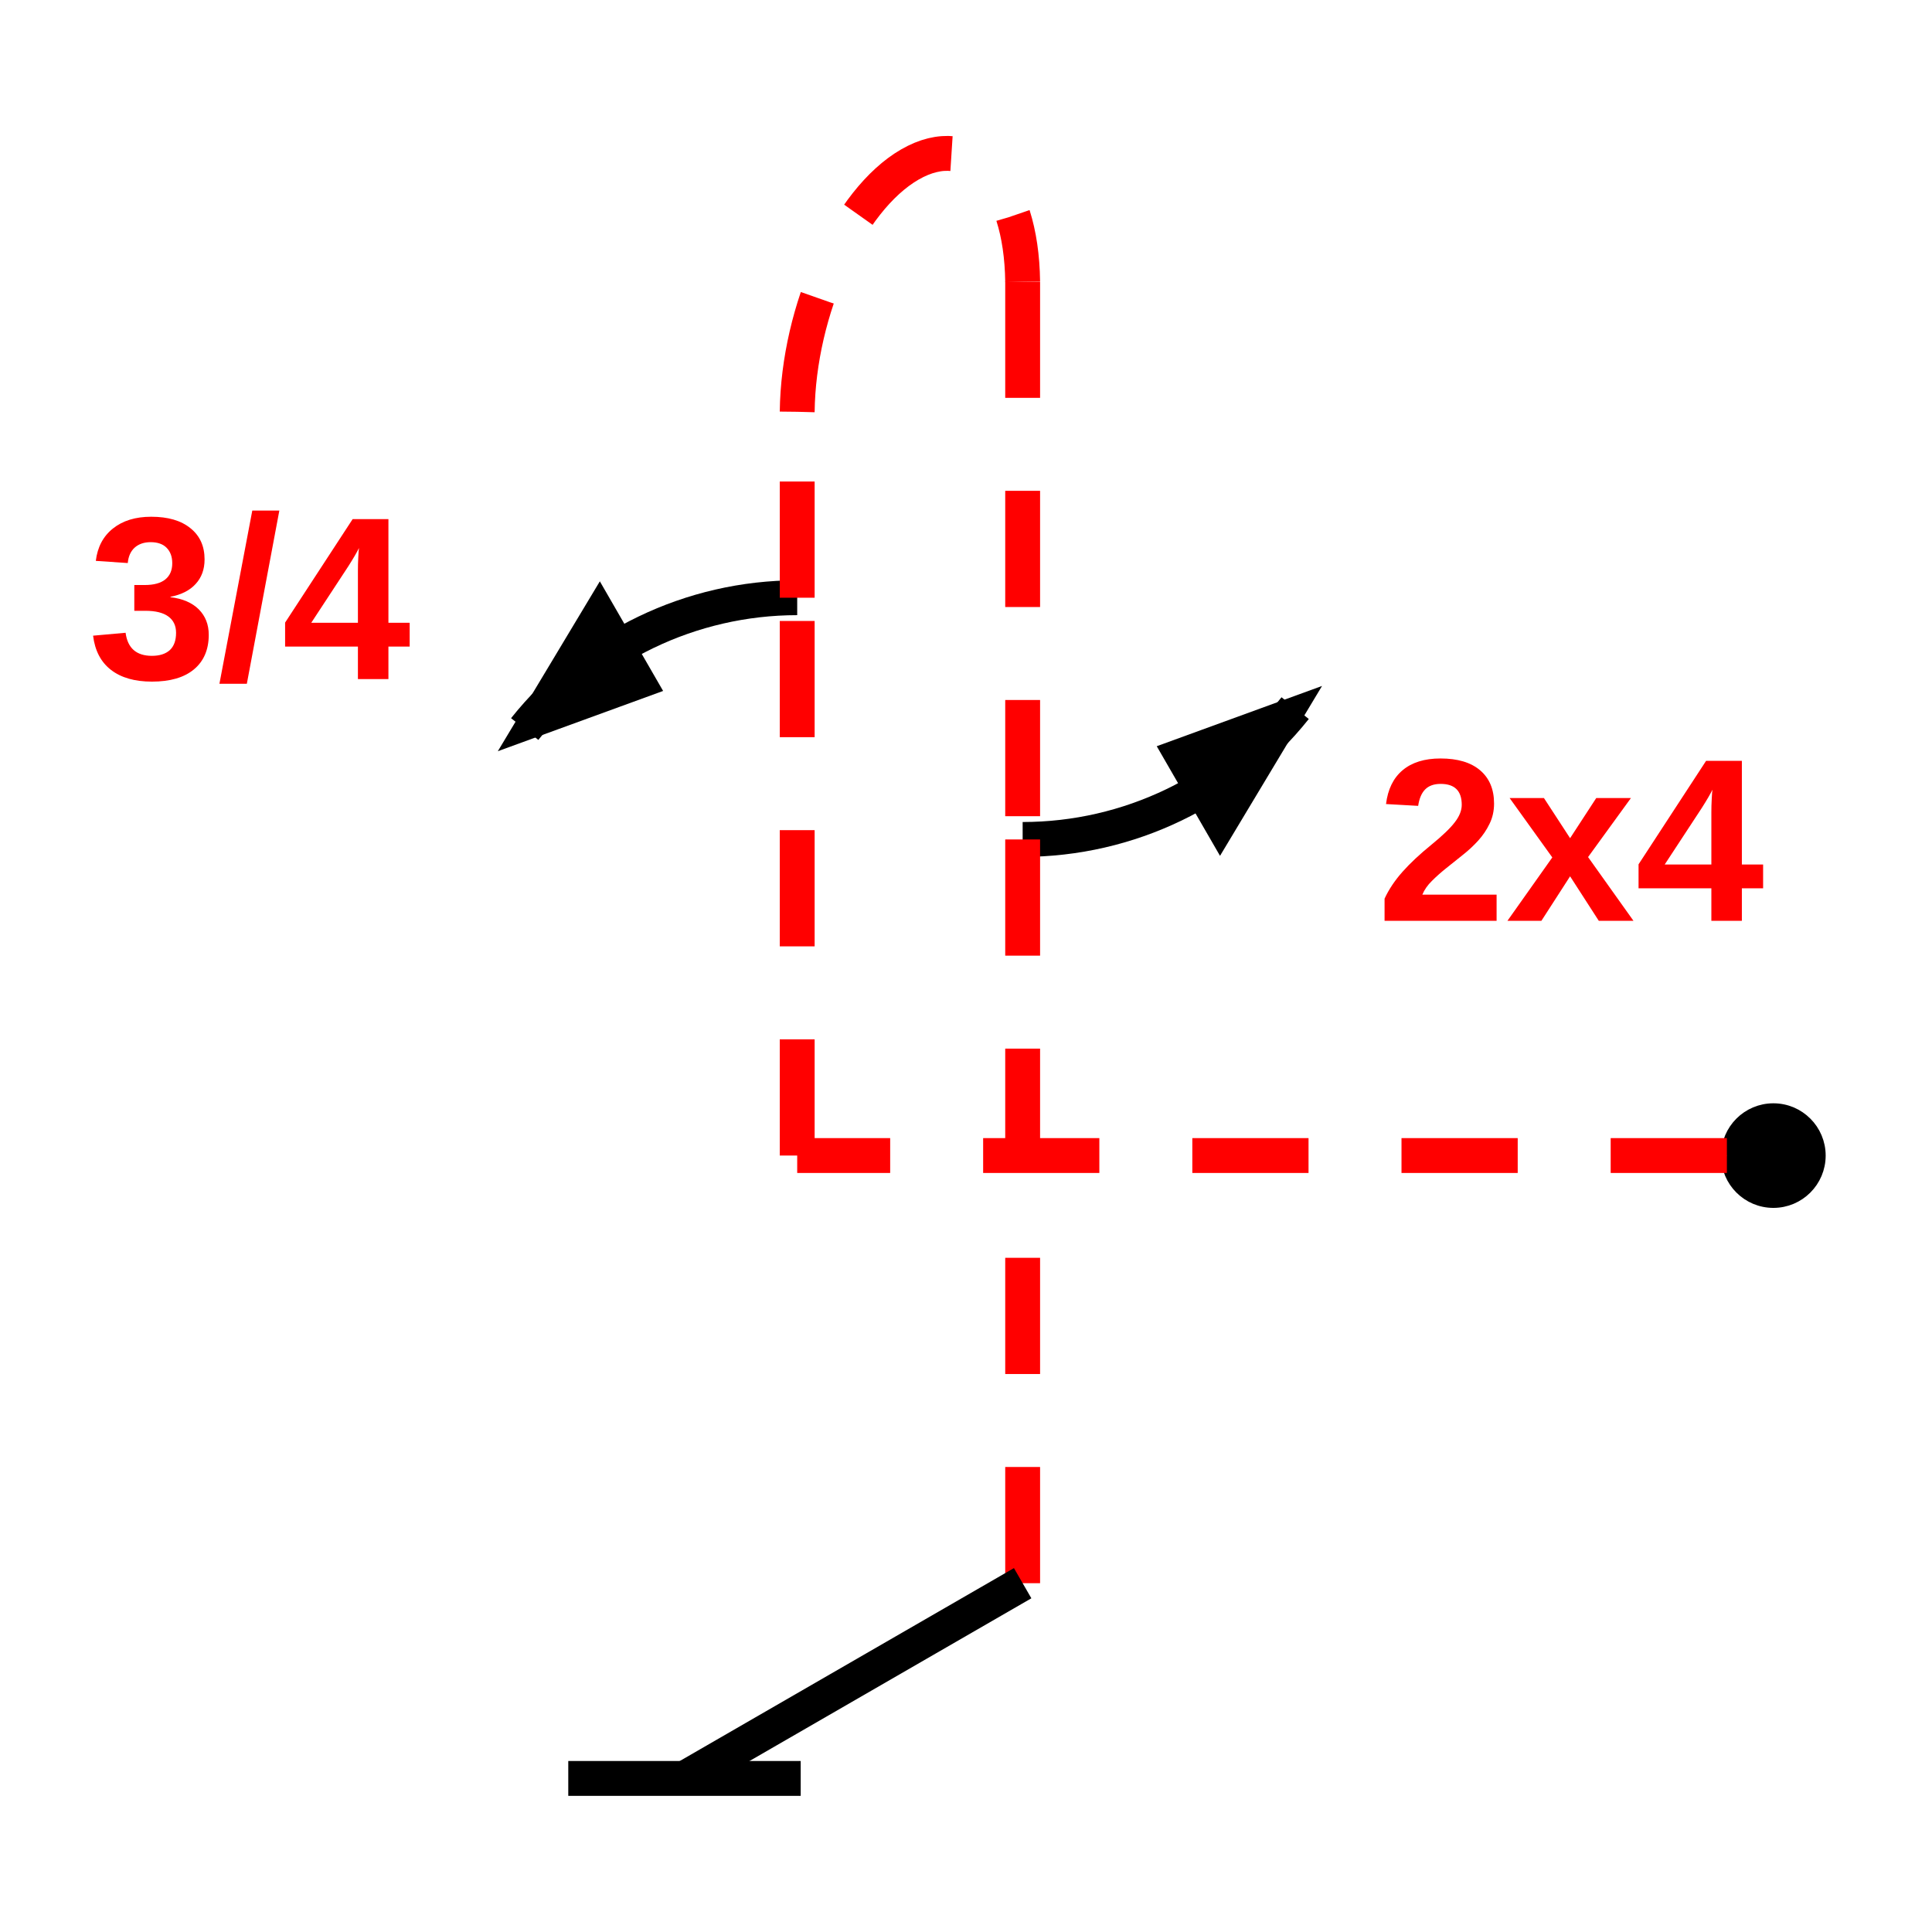
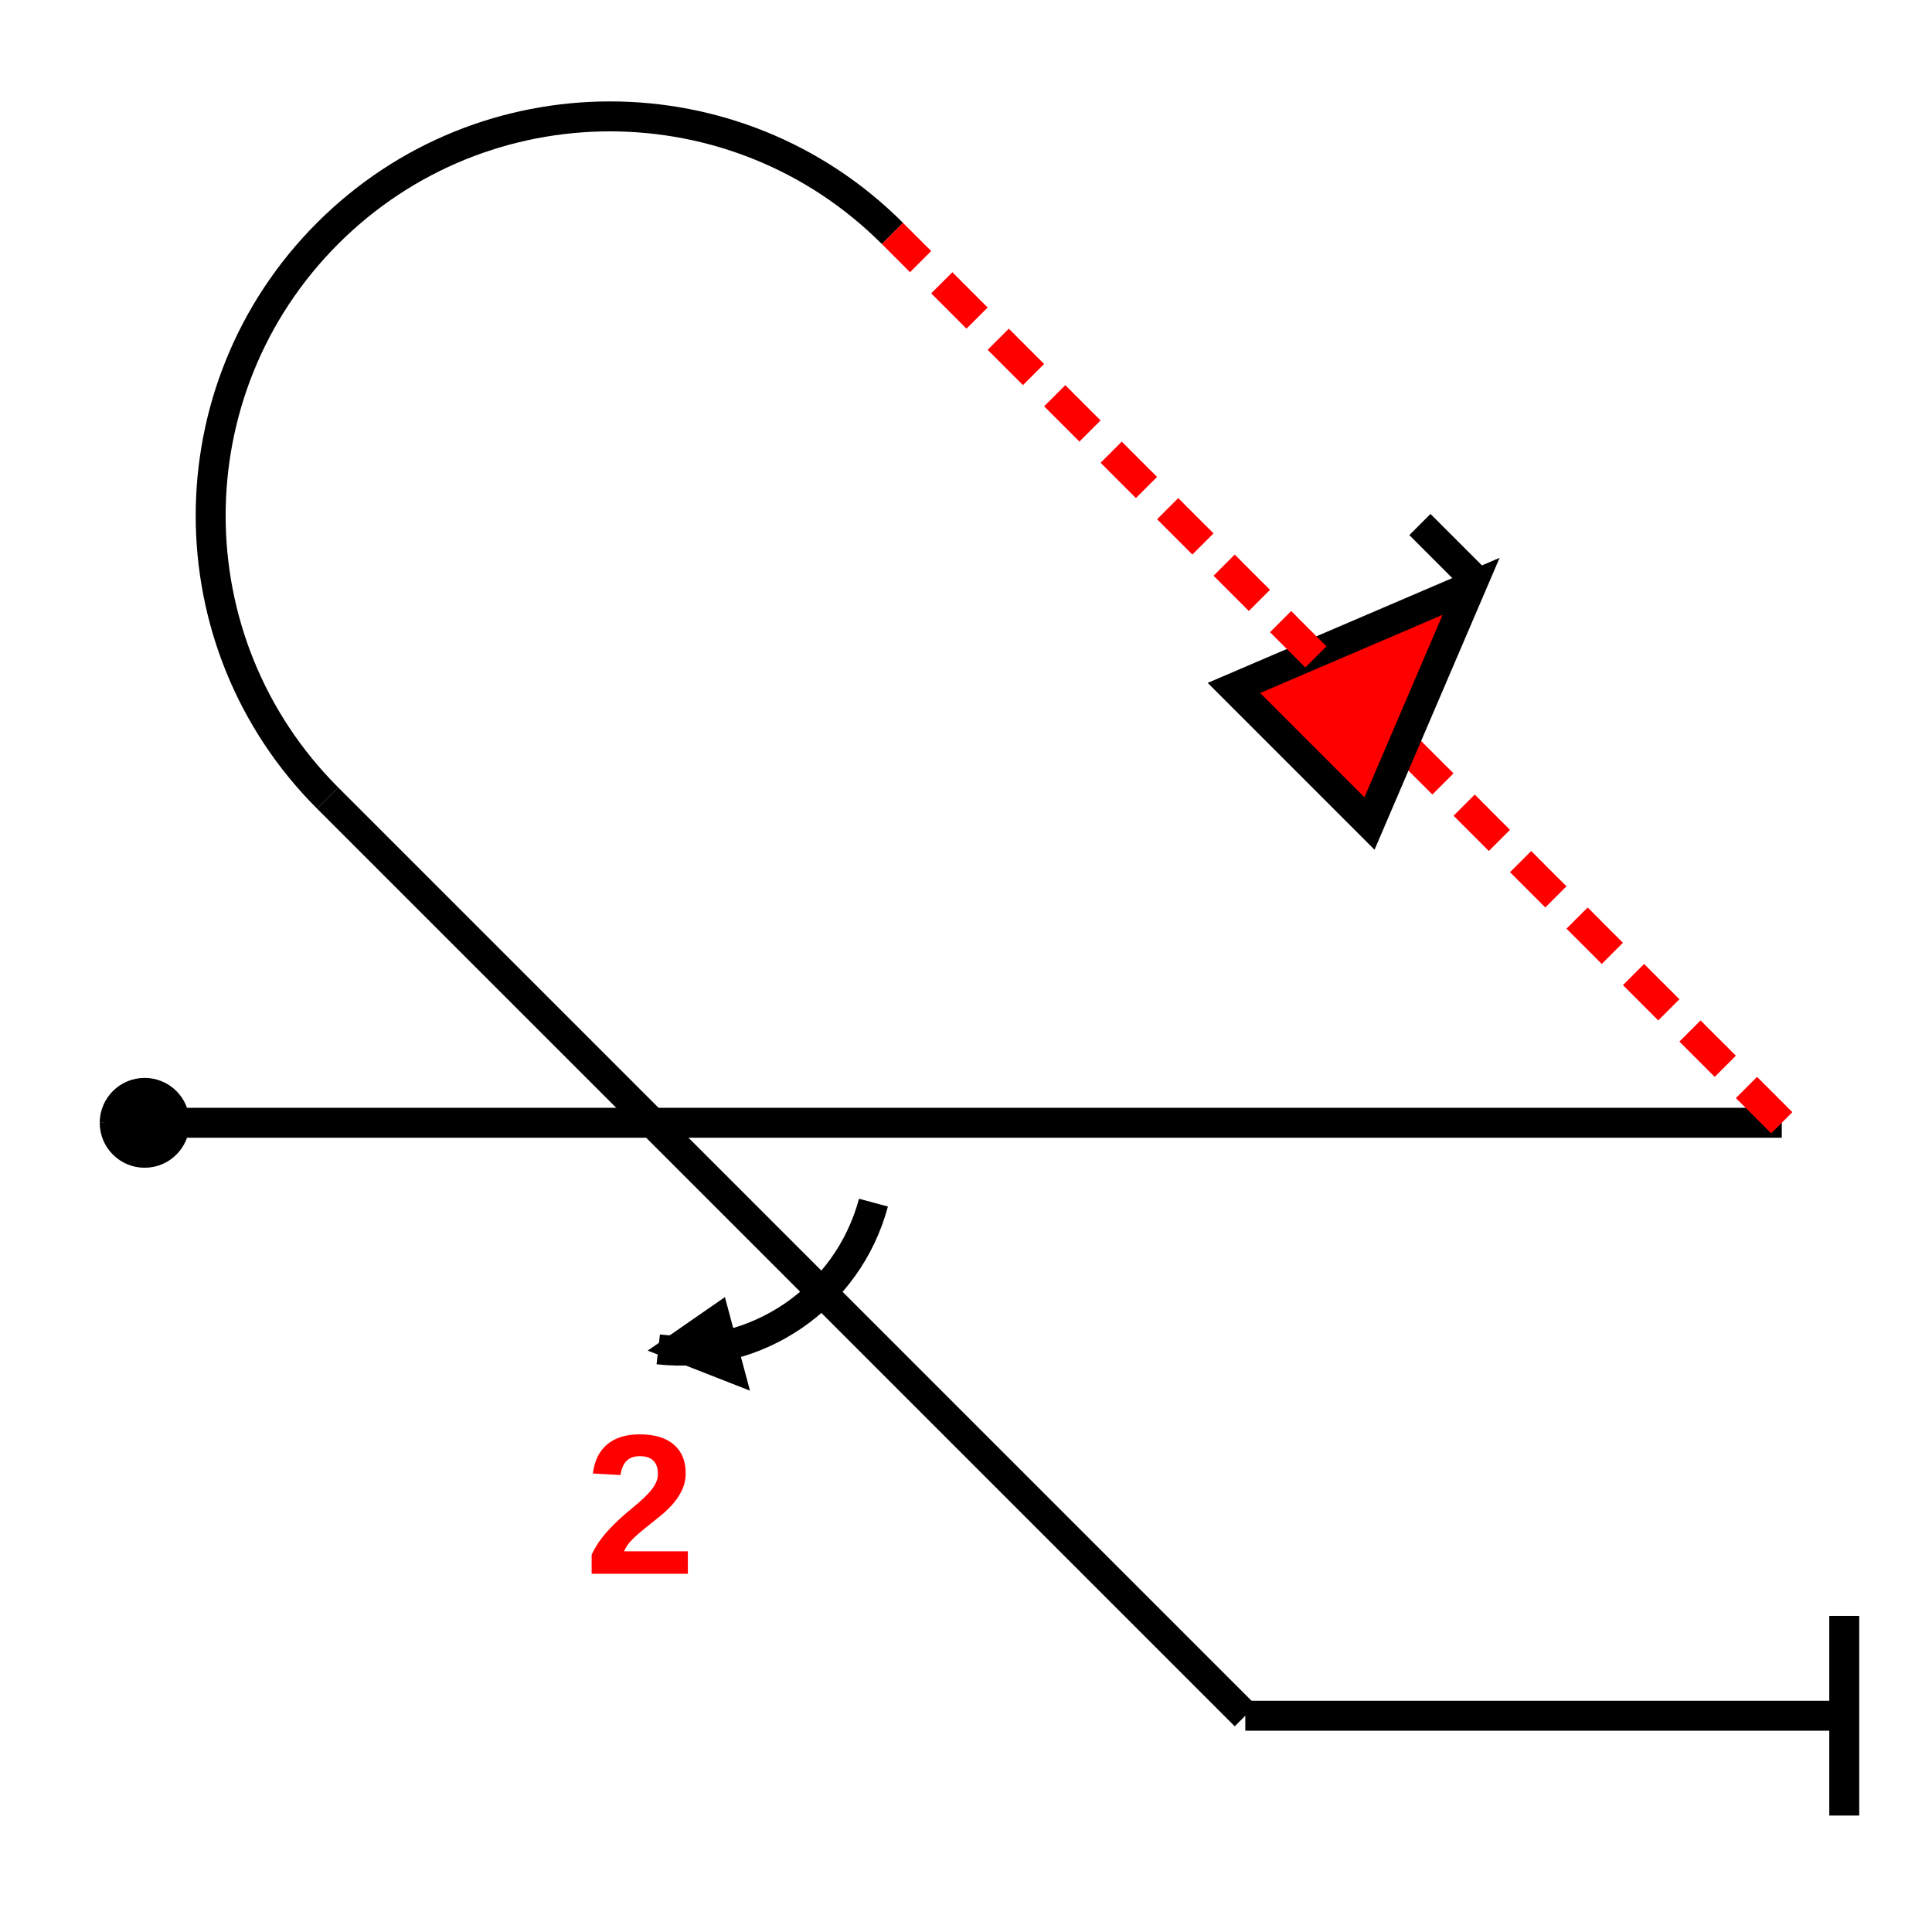
- <svg xmlns="http://www.w3.org/2000/svg" version="1.2" baseProfile="tiny" id="selectedFigureSvg" width="100px" height="100px" viewBox="-152.6 -93.22 166.25 153.82">
+ <svg xmlns="http://www.w3.org/2000/svg" version="1.2" baseProfile="tiny" id="selectedFigureSvg" width="100px" height="100px" viewBox="-14.49 -109.32 193.54 187.23">
  <g id="sequence">
    <g id="figure-2">
      <path d="M 0,0 m -4,0 a4,4 0 1 1 0,0.01" style="stroke: black; stroke-width: 1px; fill: black;" />
-       <path d="M -4,0 l -80,0" style="stroke-dasharray: 10, 8; stroke: red; stroke-width: 3px; fill: none; " class="line" id="figure-2-entry" />
-       <path d="M -84,0 l 0,-48" style="stroke-dasharray: 10, 8; stroke: red; stroke-width: 3px; fill: none; " class="line" id="figure-2-roll0-gap0" />
-       <path d="M -84,-48 m -23.45,11.3 l 6.45,-10.74 l 4,6.93 z" style="stroke: black; stroke-width: 2px; fill: black;" />
-       <path d="M -84,-48 m -23.45,11.3 a 30,30 0 0 1 23.45,-11.3 " style="stroke: black; stroke-width: 3px; fill: none;" />
-       <text style="font-family: Arial, Sans; font-size: 20px; font-weight: bold; fill: red;" text-anchor="middle" x="-131.14" y="-41">3/4</text>
-       <path d="M -84,-48 l 0,-16" style="stroke-dasharray: 10, 8; stroke: red; stroke-width: 3px; fill: none; " class="line" id="figure-2-roll0-gap1" />
-       <path d="M -84,-64 a8.94,17.36 14.67 0 1 19.4,-11.2" style="stroke-dasharray: 10, 8; stroke: red; stroke-width: 3px; fill: none; " />
-       <path d="M -64.6,-75.2 l 0,48" style="stroke-dasharray: 10, 8; stroke: red; stroke-width: 3px; fill: none; " class="line" id="figure-2-roll1-gap0" />
-       <path d="M -64.6,-27.2 m 23.45,-11.3 l -6.45,10.74 l -4,-6.93 z" style="stroke: black; stroke-width: 2px; fill: black;" />
-       <path d="M -64.6,-27.2 m 23.45,-11.3 a 30,30 0 0 1 -23.45,11.3 " style="stroke: black; stroke-width: 3px; fill: none;" />
-       <text style="font-family: Arial, Sans; font-size: 20px; font-weight: bold; fill: red;" text-anchor="middle" x="-17.46" y="-20.2">2x4</text>
-       <path d="M -64.6,-27.2 l 0,64" style="stroke-dasharray: 10, 8; stroke: red; stroke-width: 3px; fill: none; " class="line" id="figure-2-roll1-gap1" />
-       <path d="M -64.6,36.8 l -29.1,16.8" style="stroke: black; stroke-width: 3px; fill: none;" class="line" id="figure-2-exit" />
-       <path d="M -93.7,53.6 l 10,0 l -20,0" style="stroke: black; stroke-width: 3px; fill: none;" />
+       <path d="M 4,0 l 160,0" style="stroke: black; stroke-width: 3px; fill: none;" class="line" id="figure-2-entry" />
+       <path d="M 164,0 l -42.43,-42.43" style="stroke-dasharray: 5, 3; stroke: red; stroke-width: 3px; fill: none;" class="line" id="figure-2-roll0-gap0" />
+       <path d="M 121.57,-42.43 m 11.84,-11.84 l -5.66,-5.66 " style="stroke: black; stroke-width: 3px; fill: none;" />
+       <path d="M 121.57,-42.43 m 11.31,-11.31 l -23.76,10.18 l 13.58,13.58 z" style="stroke: black; stroke-width: 3px; fill: red;" />
+       <path d="M 117.33,-46.67 l -42.43,-42.43" style="stroke-dasharray: 5, 3; stroke: red; stroke-width: 3px; fill: none;" class="line" id="figure-2-roll0-gap1" />
+       <path d="M 74.9,-89.1 a40,40 0 0 0 -56.57,56.57" style="stroke: black; stroke-width: 3px; fill: none;" />
+       <path d="M 18.33,-32.53 l 49.5,49.5" style="stroke: black; stroke-width: 3px; fill: none;" class="line" id="figure-2-roll1-gap0" />
+       <path d="M 67.83,16.97 m -16.38,5.73 l 8.45,3.31 l -2.07,-7.73 z" style="stroke: black; stroke-width: 1px; fill: black;" />
+       <path d="M 67.83,16.97 m -16.38,5.73 a 20,20 0 0 0 21.56,-14.7 " style="stroke: black; stroke-width: 3px; fill: none;" />
+       <text style="font-family: Arial, Sans; font-size: 20px; font-weight: bold; fill: red;" text-anchor="middle" x="49.65" y="45.18">2</text>
+       <path d="M 67.83,16.97 l 42.43,42.43" style="stroke: black; stroke-width: 3px; fill: none;" class="line" id="figure-2-roll1-gap1" />
+       <path d="M 110.26,59.4 l 60,0" style="stroke: black; stroke-width: 3px; fill: none;" class="line" id="figure-2-exit" />
+       <path d="M 170.26,59.4 m 0,-10 l 0,20" style="stroke: black; stroke-width: 3px; fill: none;" />
    </g>
  </g>
</svg>
